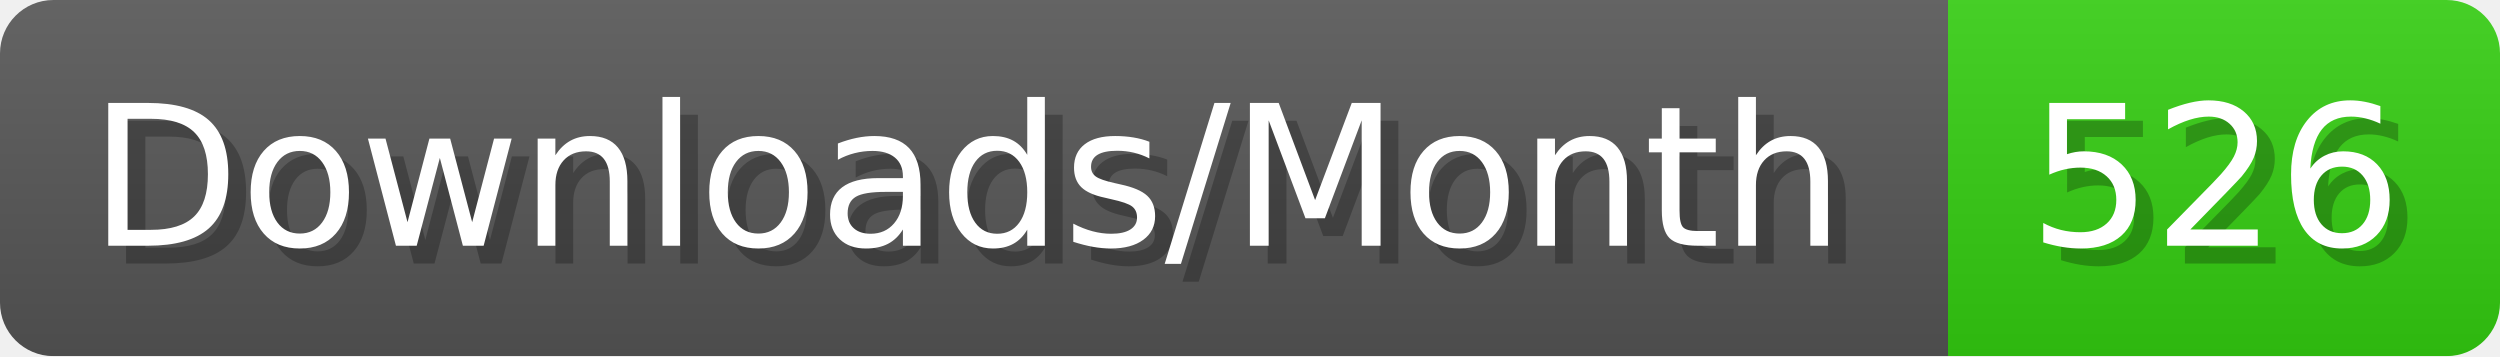
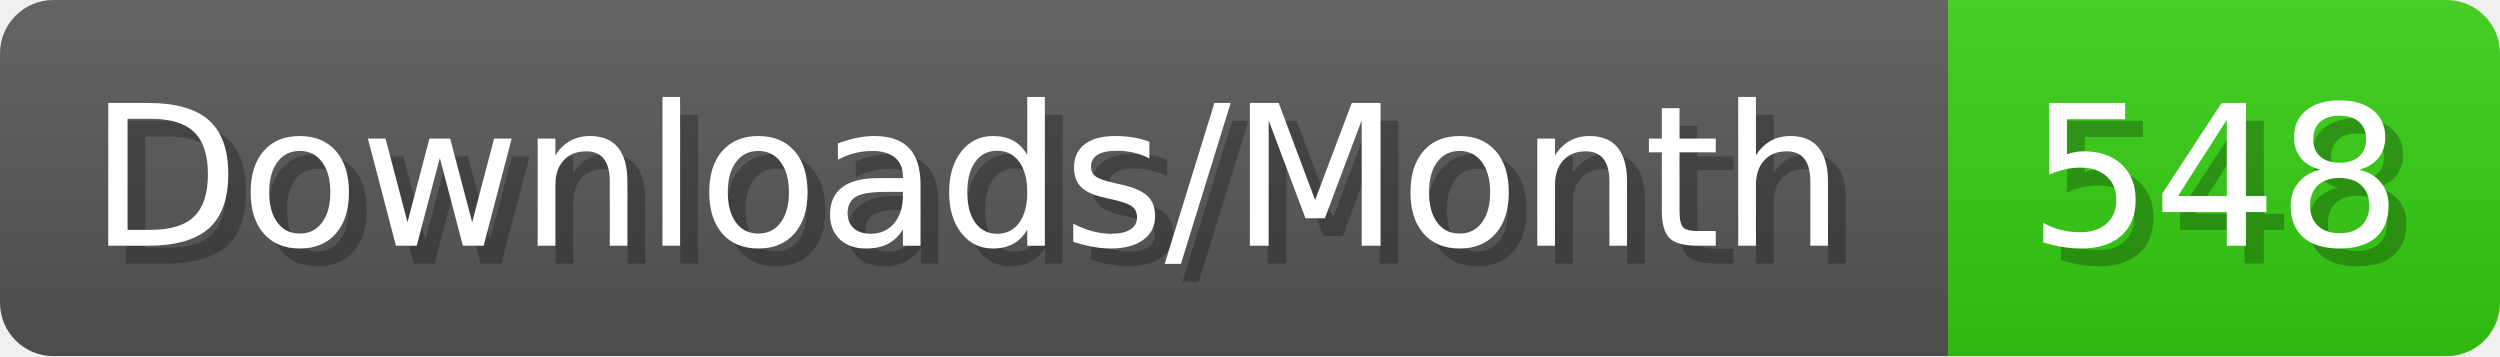
- <svg xmlns="http://www.w3.org/2000/svg" width="140.4" height="20" viewBox="0 0 1404 200" role="img" aria-label="Downloads/Month: 526">
+ <svg xmlns="http://www.w3.org/2000/svg" width="140.4" height="20" viewBox="0 0 1404 200" role="img" aria-label="Downloads/Month: 548">
  <linearGradient id="YlXUI" x2="0" y2="100%">
    <stop offset="0" stop-opacity=".1" stop-color="#EEE" />
    <stop offset="1" stop-opacity=".1" />
  </linearGradient>
  <mask id="JHhop">
    <rect width="1404" height="200" rx="30" fill="#FFF" />
  </mask>
  <g mask="url(#JHhop)">
    <rect width="1094" height="200" fill="#555" />
    <rect width="310" height="200" fill="#3C1" x="1094" />
    <rect width="1404" height="200" fill="url(#YlXUI)" />
  </g>
  <g aria-hidden="true" fill="#fff" text-anchor="start" font-family="Verdana,DejaVu Sans,sans-serif" font-size="110">
    <text x="60" y="148" textLength="994" fill="#000" opacity="0.25">Downloads/Month</text>
    <text x="50" y="138" textLength="994">Downloads/Month</text>
-     <text x="1149" y="148" textLength="210" fill="#000" opacity="0.25">526</text>
-     <text x="1139" y="138" textLength="210">526</text>
+     <text x="1149" y="148" textLength="210" fill="#000" opacity="0.25">548</text>
+     <text x="1139" y="138" textLength="210">548</text>
  </g>
</svg>
